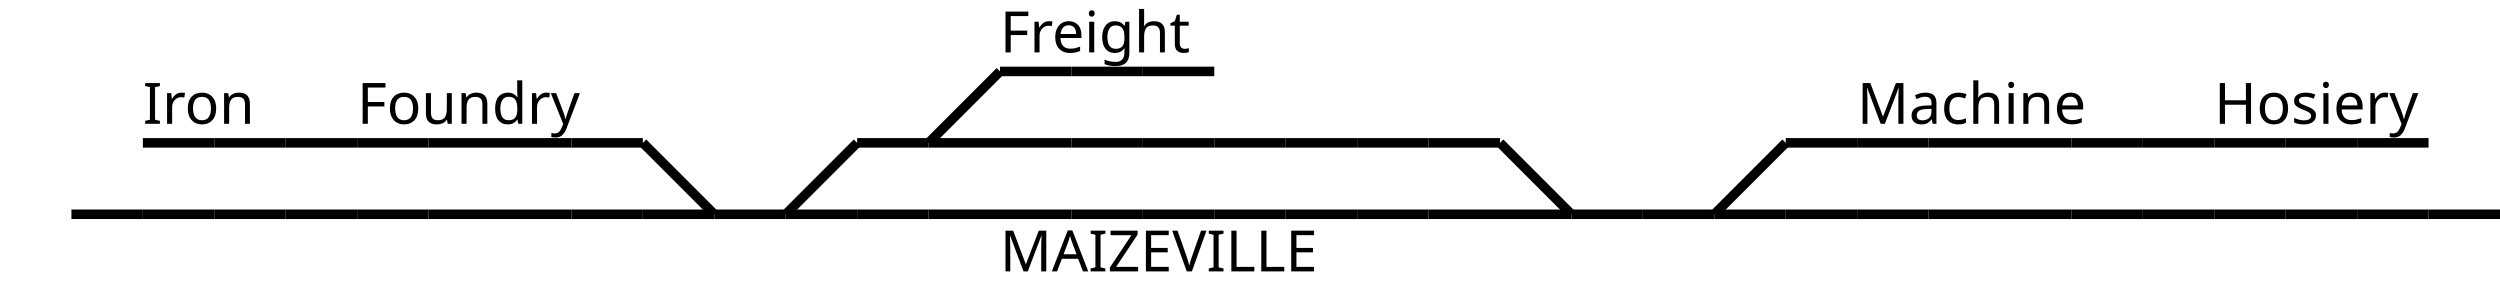
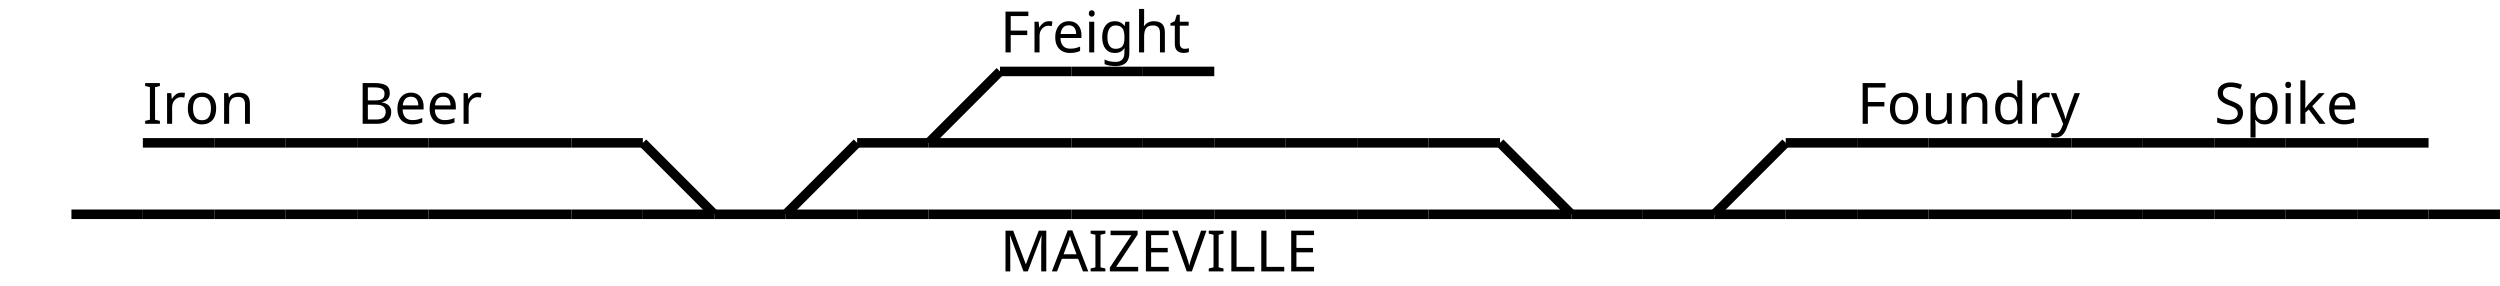
<svg xmlns="http://www.w3.org/2000/svg" version="1.1" baseProfile="full" width="525" height="60">
  <text x="210" y="11" font-family="Verdana" font-size="12">Freight</text>
  <text x="30" y="26" font-family="Verdana" font-size="12">Iron</text>
-   <text x="75" y="26" font-family="Verdana" font-size="12">Foundry</text>
-   <text x="390" y="26" font-family="Verdana" font-size="12">Machine</text>
-   <text x="465" y="26" font-family="Verdana" font-size="12">Hosiery</text>
+   <text x="75" y="26" font-family="Verdana" font-size="12">Beer </text>
+   <text x="390" y="26" font-family="Verdana" font-size="12">Foundry</text>
+   <text x="465" y="26" font-family="Verdana" font-size="12">Spike</text>
  <text x="210" y="57" font-family="Verdana" font-size="12">MAIZEVILLE</text>
  <line x1="210" y1="15" x2="225" y2="15" style="stroke:black;stroke-width:2" />
  <line x1="225" y1="15" x2="240" y2="15" style="stroke:black;stroke-width:2" />
  <line x1="240" y1="15" x2="255" y2="15" style="stroke:black;stroke-width:2" />
  <line x1="30" y1="30" x2="45" y2="30" style="stroke:black;stroke-width:2" />
  <line x1="45" y1="30" x2="60" y2="30" style="stroke:black;stroke-width:2" />
  <line x1="60" y1="30" x2="75" y2="30" style="stroke:black;stroke-width:2" />
  <line x1="75" y1="30" x2="90" y2="30" style="stroke:black;stroke-width:2" />
  <line x1="90" y1="30" x2="105" y2="30" style="stroke:black;stroke-width:2" />
  <line x1="105" y1="30" x2="120" y2="30" style="stroke:black;stroke-width:2" />
  <line x1="120" y1="30" x2="135" y2="30" style="stroke:black;stroke-width:2" />
  <line x1="180" y1="30" x2="195" y2="30" style="stroke:black;stroke-width:2" />
  <line x1="195" y1="30" x2="210" y2="15" style="stroke:black;stroke-width:2" />
  <line x1="210" y1="30" x2="225" y2="30" style="stroke:black;stroke-width:2" />
  <line x1="195" y1="30" x2="210" y2="30" style="stroke:black;stroke-width:2" />
  <line x1="225" y1="30" x2="240" y2="30" style="stroke:black;stroke-width:2" />
  <line x1="240" y1="30" x2="255" y2="30" style="stroke:black;stroke-width:2" />
  <line x1="255" y1="30" x2="270" y2="30" style="stroke:black;stroke-width:2" />
  <line x1="270" y1="30" x2="285" y2="30" style="stroke:black;stroke-width:2" />
  <line x1="285" y1="30" x2="300" y2="30" style="stroke:black;stroke-width:2" />
  <line x1="300" y1="30" x2="315" y2="30" style="stroke:black;stroke-width:2" />
  <line x1="375" y1="30" x2="390" y2="30" style="stroke:black;stroke-width:2" />
  <line x1="390" y1="30" x2="405" y2="30" style="stroke:black;stroke-width:2" />
  <line x1="405" y1="30" x2="420" y2="30" style="stroke:black;stroke-width:2" />
  <line x1="420" y1="30" x2="435" y2="30" style="stroke:black;stroke-width:2" />
  <line x1="435" y1="30" x2="450" y2="30" style="stroke:black;stroke-width:2" />
  <line x1="450" y1="30" x2="465" y2="30" style="stroke:black;stroke-width:2" />
  <line x1="465" y1="30" x2="480" y2="30" style="stroke:black;stroke-width:2" />
  <line x1="480" y1="30" x2="495" y2="30" style="stroke:black;stroke-width:2" />
  <line x1="495" y1="30" x2="510" y2="30" style="stroke:black;stroke-width:2" />
  <line x1="15" y1="45" x2="30" y2="45" style="stroke:black;stroke-width:2" />
  <line x1="30" y1="45" x2="45" y2="45" style="stroke:black;stroke-width:2" />
  <line x1="45" y1="45" x2="60" y2="45" style="stroke:black;stroke-width:2" />
  <line x1="60" y1="45" x2="75" y2="45" style="stroke:black;stroke-width:2" />
  <line x1="75" y1="45" x2="90" y2="45" style="stroke:black;stroke-width:2" />
  <line x1="90" y1="45" x2="105" y2="45" style="stroke:black;stroke-width:2" />
  <line x1="105" y1="45" x2="120" y2="45" style="stroke:black;stroke-width:2" />
  <line x1="120" y1="45" x2="135" y2="45" style="stroke:black;stroke-width:2" />
  <line x1="135" y1="30" x2="150" y2="45" style="stroke:black;stroke-width:2" />
  <line x1="135" y1="45" x2="150" y2="45" style="stroke:black;stroke-width:2" />
  <line x1="150" y1="45" x2="165" y2="45" style="stroke:black;stroke-width:2" />
  <line x1="165" y1="45" x2="180" y2="30" style="stroke:black;stroke-width:2" />
  <line x1="180" y1="45" x2="195" y2="45" style="stroke:black;stroke-width:2" />
  <line x1="165" y1="45" x2="180" y2="45" style="stroke:black;stroke-width:2" />
  <line x1="195" y1="45" x2="210" y2="45" style="stroke:black;stroke-width:2" />
  <line x1="210" y1="45" x2="225" y2="45" style="stroke:black;stroke-width:2" />
  <line x1="225" y1="45" x2="240" y2="45" style="stroke:black;stroke-width:2" />
  <line x1="240" y1="45" x2="255" y2="45" style="stroke:black;stroke-width:2" />
  <line x1="255" y1="45" x2="270" y2="45" style="stroke:black;stroke-width:2" />
  <line x1="270" y1="45" x2="285" y2="45" style="stroke:black;stroke-width:2" />
  <line x1="285" y1="45" x2="300" y2="45" style="stroke:black;stroke-width:2" />
  <line x1="300" y1="45" x2="315" y2="45" style="stroke:black;stroke-width:2" />
  <line x1="315" y1="30" x2="330" y2="45" style="stroke:black;stroke-width:2" />
  <line x1="315" y1="45" x2="330" y2="45" style="stroke:black;stroke-width:2" />
  <line x1="330" y1="45" x2="345" y2="45" style="stroke:black;stroke-width:2" />
  <line x1="345" y1="45" x2="360" y2="45" style="stroke:black;stroke-width:2" />
  <line x1="360" y1="45" x2="375" y2="30" style="stroke:black;stroke-width:2" />
  <line x1="375" y1="45" x2="390" y2="45" style="stroke:black;stroke-width:2" />
  <line x1="360" y1="45" x2="375" y2="45" style="stroke:black;stroke-width:2" />
  <line x1="390" y1="45" x2="405" y2="45" style="stroke:black;stroke-width:2" />
  <line x1="405" y1="45" x2="420" y2="45" style="stroke:black;stroke-width:2" />
  <line x1="420" y1="45" x2="435" y2="45" style="stroke:black;stroke-width:2" />
  <line x1="435" y1="45" x2="450" y2="45" style="stroke:black;stroke-width:2" />
  <line x1="450" y1="45" x2="465" y2="45" style="stroke:black;stroke-width:2" />
  <line x1="465" y1="45" x2="480" y2="45" style="stroke:black;stroke-width:2" />
  <line x1="480" y1="45" x2="495" y2="45" style="stroke:black;stroke-width:2" />
  <line x1="495" y1="45" x2="510" y2="45" style="stroke:black;stroke-width:2" />
  <line x1="510" y1="45" x2="525" y2="45" style="stroke:black;stroke-width:2" />
</svg>
